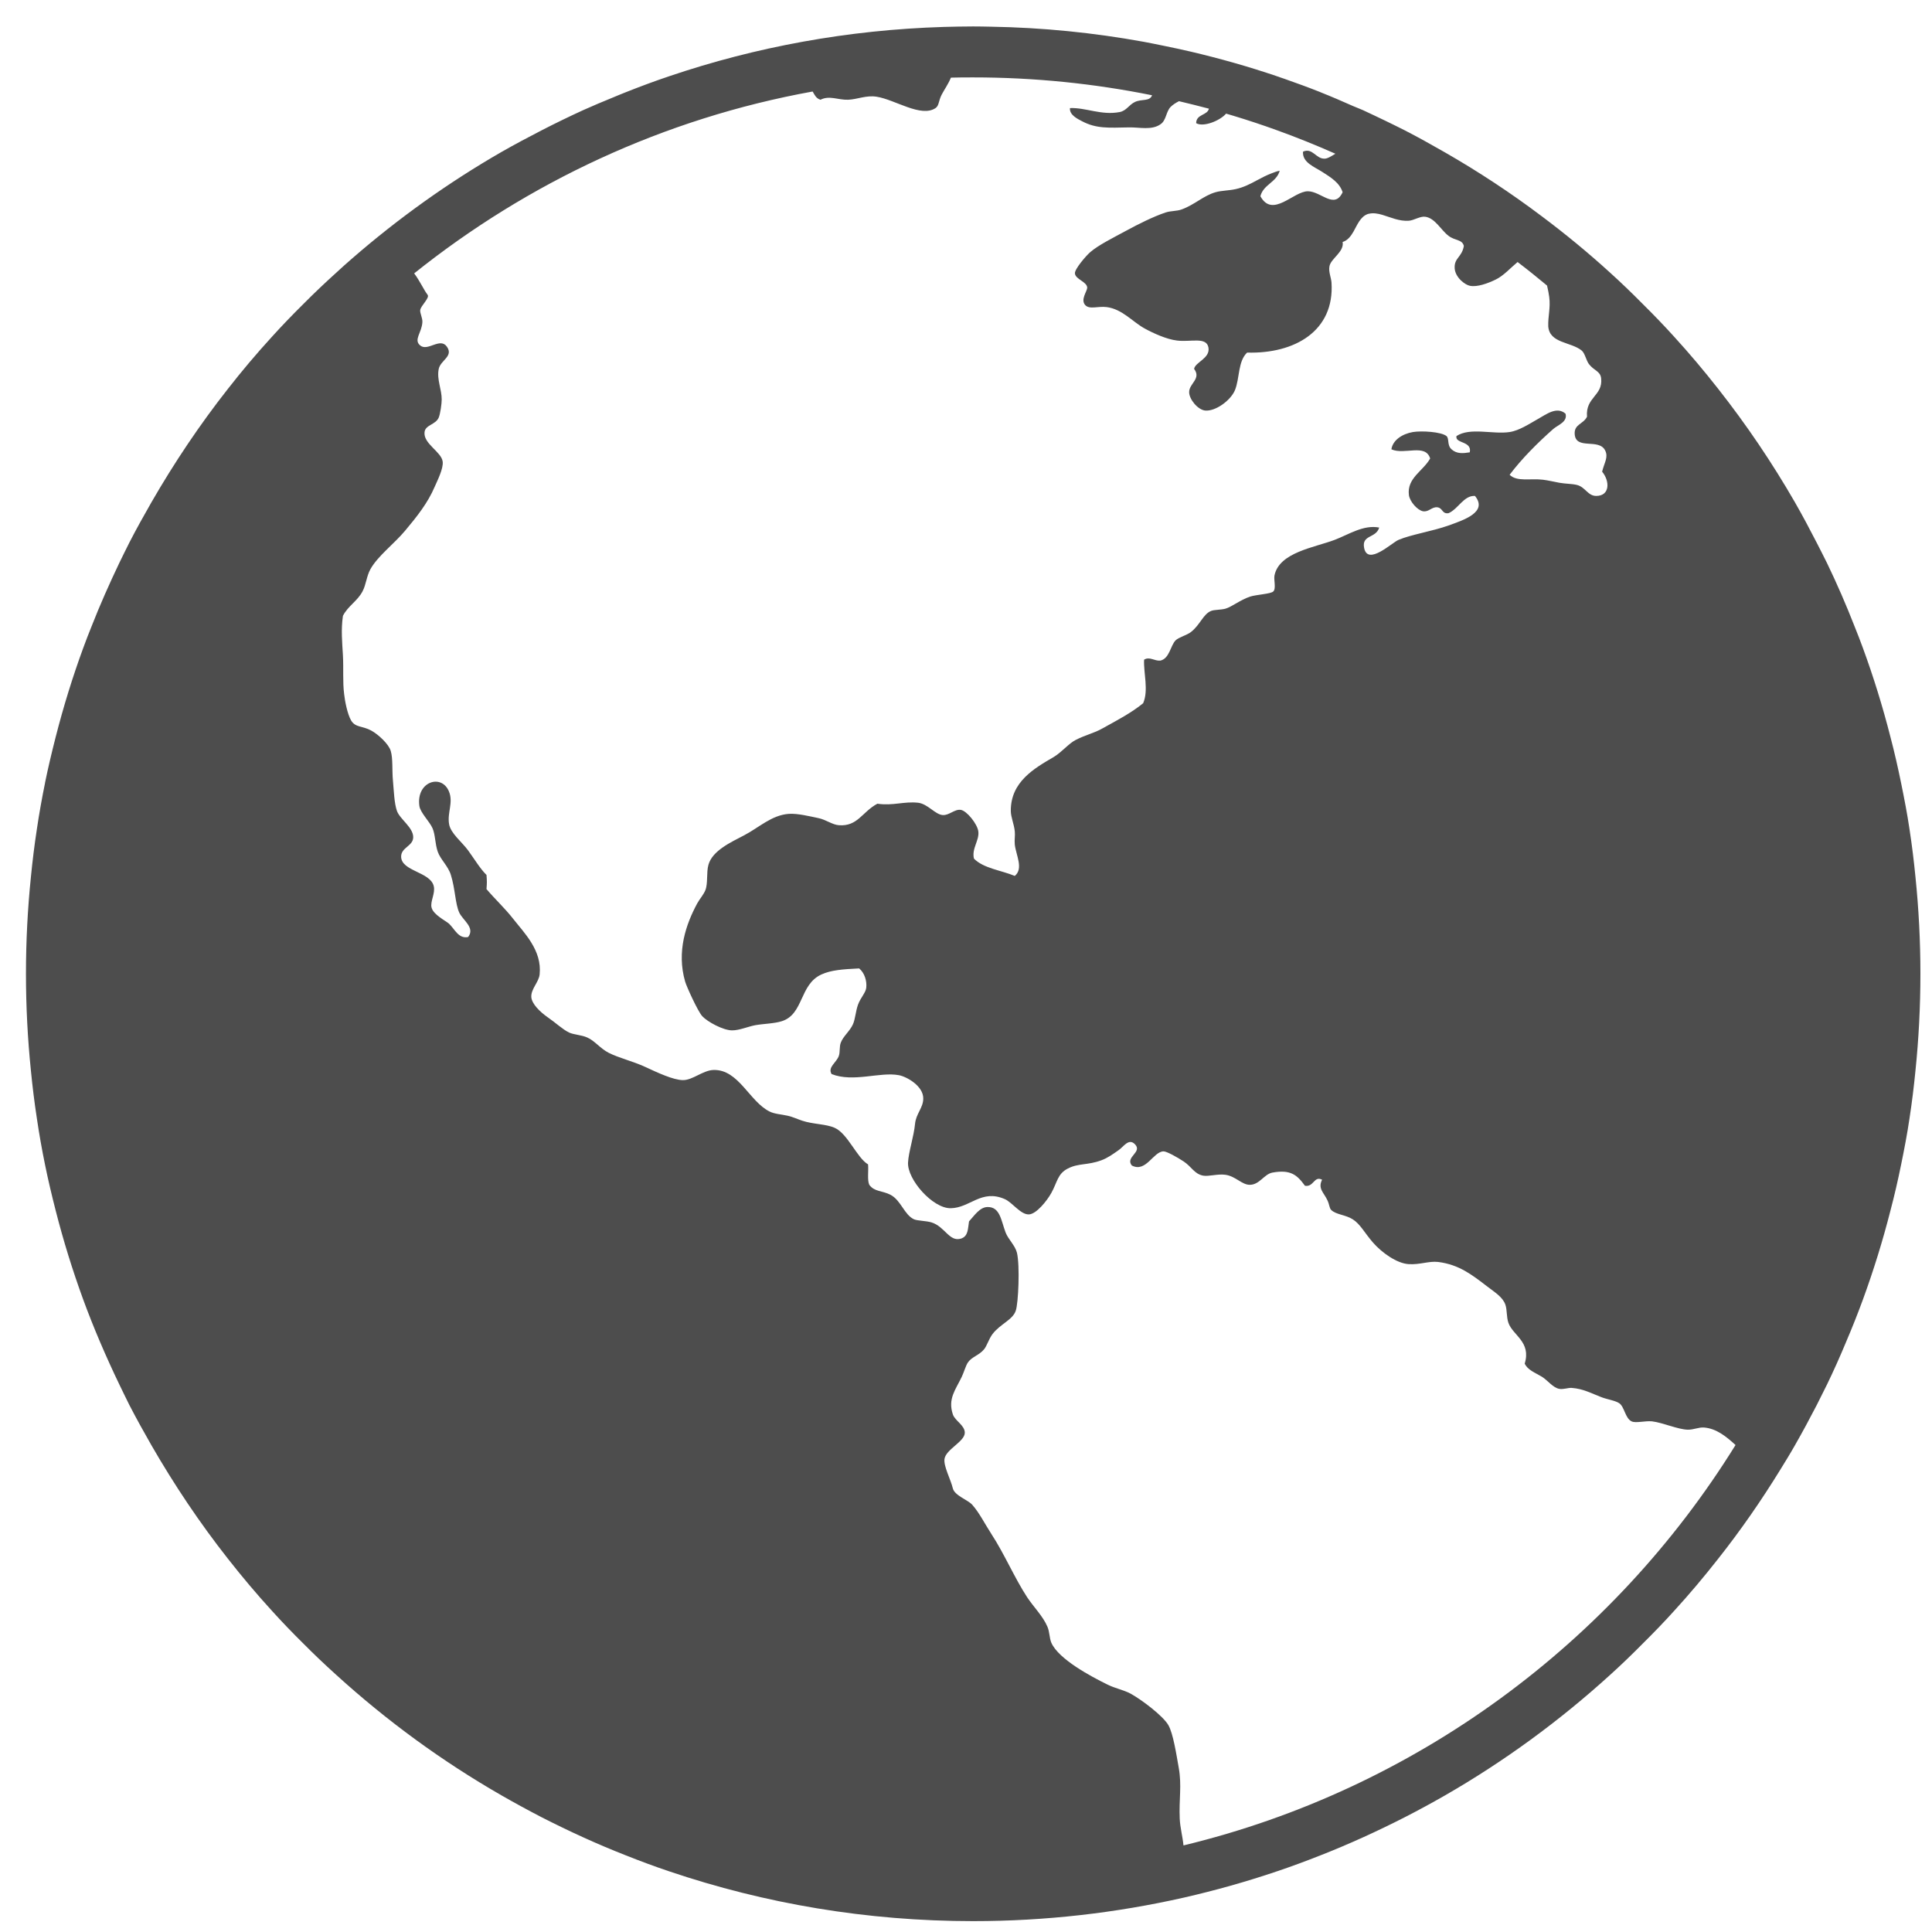
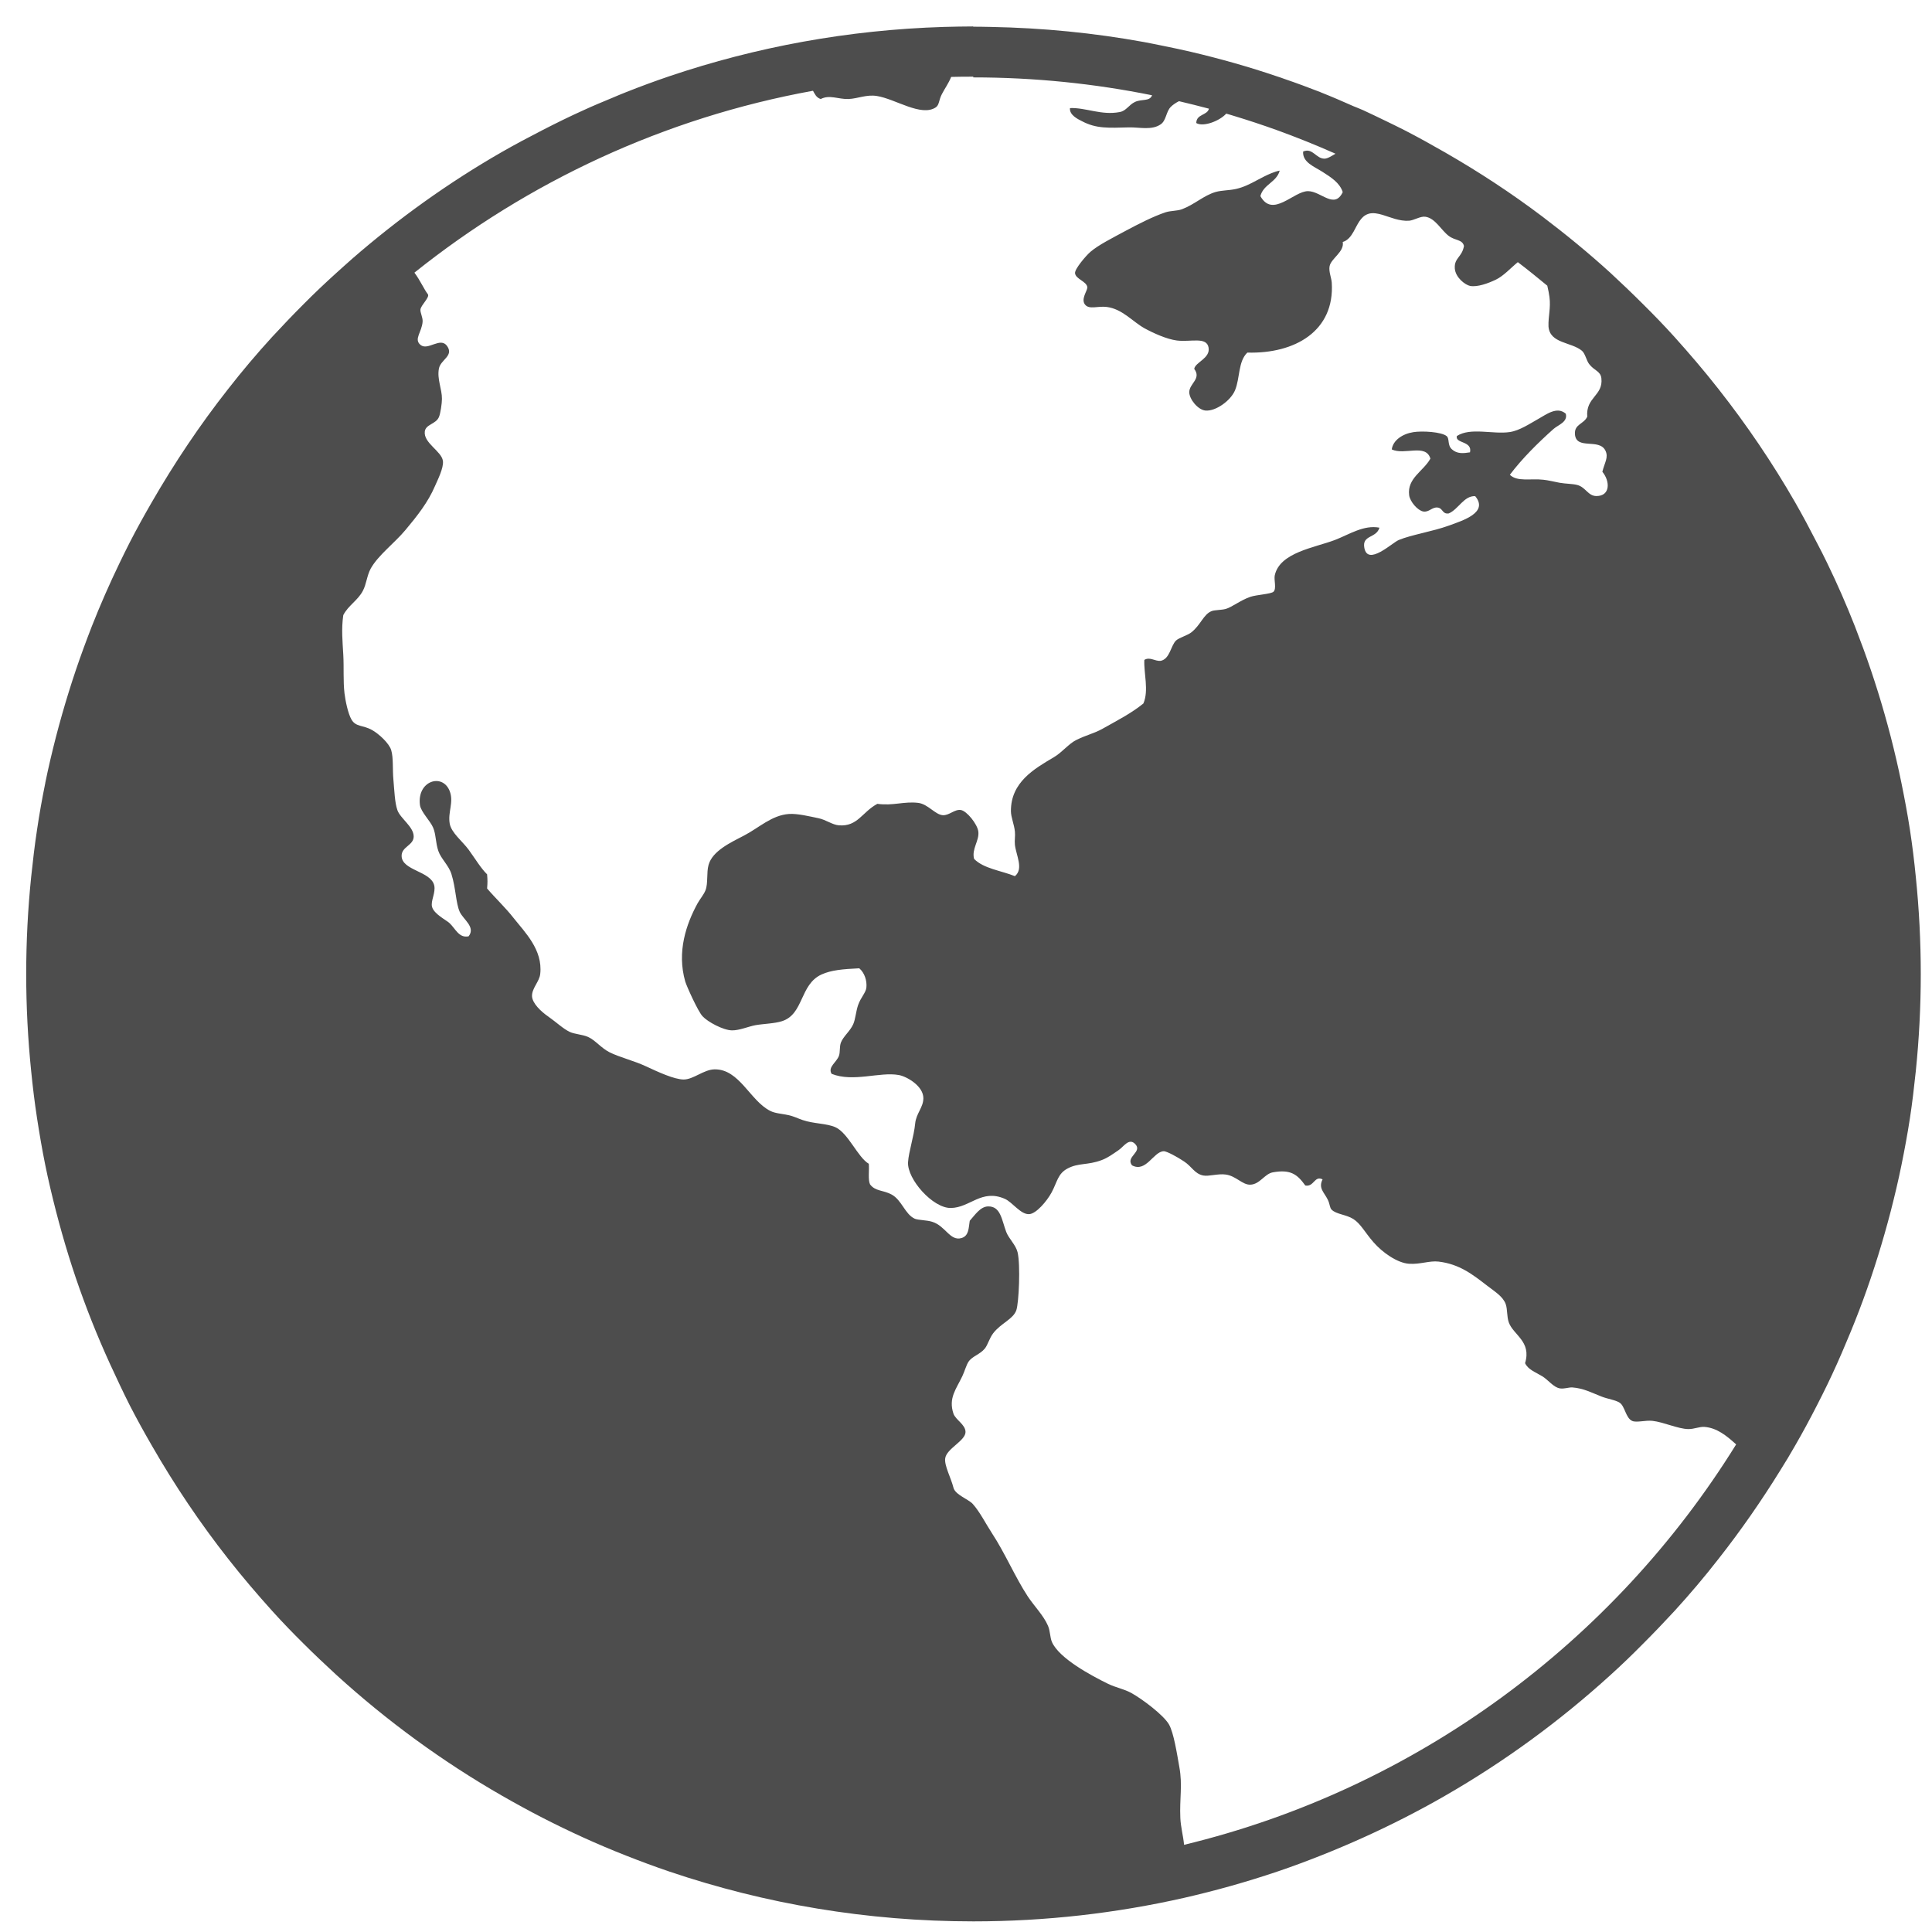
- <svg xmlns="http://www.w3.org/2000/svg" viewBox="0 0 16 16" version="1.1" id="svg6">
+ <svg xmlns="http://www.w3.org/2000/svg" id="svg6" version="1.1" viewBox="0 0 16 16">
  <defs id="defs3051">
-     <style type="text/css" id="current-color-scheme">
-       .ColorScheme-Text {
+     <style id="current-color-scheme" type="text/css">.ColorScheme-Text {
        color:#4d4d4d;
-       }
-       </style>
+       }</style>
  </defs>
-   <path style="fill:#4d4d4d;fill-opacity:1;stroke:none" class="ColorScheme-Text" d="M 8.059 0.219 C 7.977 0.219 7.897 0.221 7.816 0.223 C 7.024 0.247 6.26 0.388 5.543 0.631 C 5.421 0.672 5.3 0.717 5.182 0.764 C 5.145 0.778 5.109 0.794 5.072 0.809 C 4.991 0.842 4.91 0.876 4.83 0.912 C 4.714 0.965 4.601 1.02 4.488 1.078 C 4.376 1.136 4.264 1.195 4.154 1.258 C 3.714 1.511 3.299 1.808 2.918 2.139 C 2.873 2.178 2.829 2.217 2.785 2.258 C 2.692 2.342 2.6 2.429 2.512 2.518 C 2.423 2.606 2.336 2.696 2.252 2.789 C 2.125 2.928 2.003 3.072 1.887 3.221 C 1.654 3.517 1.443 3.832 1.254 4.16 C 1.191 4.27 1.13 4.379 1.072 4.492 C 1.043 4.549 1.016 4.605 0.988 4.662 C 0.906 4.834 0.828 5.009 0.758 5.188 C 0.734 5.247 0.711 5.307 0.689 5.367 C 0.601 5.607 0.525 5.853 0.461 6.104 C 0.429 6.229 0.399 6.355 0.373 6.482 L 0.373 6.484 C 0.347 6.612 0.324 6.739 0.305 6.869 C 0.285 6.999 0.269 7.13 0.256 7.262 C 0.229 7.525 0.215 7.794 0.215 8.064 C 0.215 8.335 0.229 8.603 0.256 8.867 C 0.269 8.999 0.285 9.13 0.305 9.26 C 0.324 9.39 0.347 9.519 0.373 9.646 C 0.399 9.774 0.429 9.9 0.461 10.025 C 0.525 10.276 0.601 10.521 0.689 10.762 C 0.733 10.882 0.78 11 0.83 11.117 C 0.88 11.234 0.933 11.351 0.988 11.465 C 1.016 11.522 1.043 11.58 1.072 11.637 C 1.13 11.749 1.191 11.859 1.254 11.969 C 1.443 12.297 1.654 12.612 1.887 12.908 C 2.003 13.056 2.125 13.201 2.252 13.34 C 2.336 13.433 2.423 13.523 2.512 13.611 C 2.6 13.7 2.692 13.787 2.785 13.871 C 3.203 14.251 3.661 14.586 4.154 14.869 C 4.264 14.932 4.376 14.993 4.488 15.051 C 4.714 15.166 4.944 15.272 5.182 15.365 C 5.3 15.412 5.421 15.457 5.543 15.498 C 6.333 15.765 7.179 15.91 8.059 15.91 C 8.659 15.91 9.243 15.842 9.805 15.715 C 10.067 15.655 10.323 15.583 10.574 15.498 C 10.696 15.457 10.817 15.412 10.936 15.365 C 11.173 15.272 11.405 15.166 11.631 15.051 C 11.744 14.993 11.853 14.934 11.963 14.871 C 12.456 14.588 12.916 14.251 13.334 13.871 C 13.427 13.787 13.517 13.7 13.605 13.611 C 13.694 13.523 13.781 13.433 13.865 13.34 C 13.992 13.201 14.114 13.056 14.23 12.908 C 14.415 12.674 14.585 12.429 14.742 12.174 C 14.784 12.106 14.826 12.038 14.865 11.969 C 14.928 11.859 14.987 11.749 15.045 11.637 C 15.074 11.58 15.103 11.522 15.131 11.465 C 15.186 11.351 15.238 11.235 15.287 11.117 C 15.337 11 15.384 10.882 15.428 10.762 C 15.516 10.521 15.592 10.276 15.656 10.025 C 15.689 9.9 15.718 9.774 15.744 9.646 C 15.77 9.519 15.795 9.39 15.814 9.26 C 15.834 9.13 15.85 8.999 15.863 8.867 C 15.89 8.604 15.904 8.335 15.904 8.064 C 15.904 7.794 15.89 7.525 15.863 7.262 C 15.85 7.13 15.834 6.999 15.814 6.869 C 15.795 6.739 15.77 6.612 15.744 6.484 C 15.718 6.357 15.689 6.229 15.656 6.104 C 15.592 5.853 15.516 5.607 15.428 5.367 C 15.406 5.307 15.383 5.247 15.359 5.188 C 15.289 5.009 15.214 4.836 15.131 4.664 C 15.103 4.607 15.074 4.551 15.045 4.494 C 14.987 4.381 14.928 4.27 14.865 4.16 C 14.676 3.832 14.463 3.517 14.23 3.221 C 14.114 3.073 13.992 2.928 13.865 2.789 C 13.781 2.696 13.694 2.606 13.605 2.518 C 13.517 2.429 13.427 2.342 13.334 2.258 C 13.154 2.094 12.966 1.939 12.771 1.793 C 12.514 1.599 12.244 1.421 11.963 1.26 C 11.853 1.197 11.744 1.136 11.631 1.078 C 11.58 1.052 11.528 1.027 11.477 1.002 C 11.414 0.972 11.35 0.941 11.287 0.912 C 11.261 0.9 11.234 0.891 11.207 0.879 C 11.117 0.839 11.027 0.8 10.936 0.764 C 10.935 0.763 10.933 0.763 10.932 0.762 C 10.834 0.723 10.734 0.687 10.635 0.652 C 10.615 0.646 10.595 0.638 10.574 0.631 C 10.342 0.552 10.105 0.485 9.863 0.428 C 9.788 0.41 9.713 0.395 9.637 0.379 C 9.582 0.368 9.526 0.356 9.471 0.346 C 9.058 0.271 8.636 0.228 8.203 0.221 C 8.155 0.22 8.107 0.219 8.059 0.219 z M 8.059 0.641 C 8.566 0.641 9.062 0.692 9.541 0.789 C 9.521 0.842 9.456 0.818 9.4 0.844 C 9.349 0.868 9.329 0.917 9.273 0.928 C 9.12 0.957 8.994 0.89 8.861 0.895 C 8.855 0.952 8.925 0.985 8.961 1.004 C 9.081 1.067 9.18 1.058 9.35 1.055 C 9.436 1.053 9.537 1.081 9.611 1.029 C 9.659 0.997 9.656 0.924 9.695 0.885 C 9.712 0.868 9.736 0.852 9.764 0.838 C 9.847 0.858 9.929 0.878 10.012 0.9 C 9.998 0.957 9.907 0.944 9.906 1.02 C 9.965 1.055 10.102 1.001 10.154 0.941 C 10.175 0.947 10.195 0.953 10.215 0.959 C 10.334 0.995 10.452 1.034 10.568 1.076 C 10.735 1.136 10.898 1.202 11.059 1.273 C 11.028 1.292 10.994 1.315 10.967 1.314 C 10.897 1.314 10.869 1.221 10.791 1.256 C 10.784 1.346 10.886 1.382 10.951 1.424 C 11.021 1.469 11.094 1.513 11.119 1.592 C 11.051 1.737 10.941 1.585 10.832 1.584 C 10.712 1.583 10.539 1.81 10.438 1.625 C 10.463 1.527 10.571 1.511 10.598 1.414 C 10.574 1.418 10.552 1.427 10.529 1.436 C 10.489 1.451 10.449 1.472 10.408 1.494 C 10.355 1.523 10.298 1.552 10.234 1.566 C 10.176 1.579 10.119 1.577 10.066 1.592 C 9.966 1.621 9.894 1.695 9.787 1.734 C 9.745 1.75 9.696 1.745 9.652 1.76 C 9.551 1.794 9.429 1.855 9.324 1.912 C 9.217 1.97 9.096 2.03 9.029 2.088 C 8.993 2.119 8.899 2.229 8.902 2.264 C 8.906 2.314 9.002 2.332 9.004 2.383 C 9.002 2.414 8.948 2.48 8.986 2.525 C 9.021 2.566 9.091 2.534 9.164 2.543 C 9.293 2.559 9.378 2.664 9.477 2.719 C 9.551 2.76 9.662 2.81 9.746 2.82 C 9.862 2.835 9.992 2.786 10.008 2.879 C 10.023 2.968 9.898 2.999 9.889 3.055 C 9.951 3.137 9.847 3.176 9.848 3.248 C 9.848 3.306 9.92 3.395 9.982 3.4 C 10.067 3.407 10.191 3.317 10.227 3.232 C 10.268 3.131 10.251 2.993 10.328 2.92 C 10.721 2.931 11.053 2.742 11.027 2.34 C 11.024 2.3 11.001 2.249 11.01 2.205 C 11.022 2.14 11.134 2.086 11.119 2.004 C 11.161 1.991 11.187 1.956 11.209 1.918 C 11.241 1.861 11.266 1.795 11.326 1.773 C 11.33 1.771 11.333 1.771 11.338 1.77 C 11.372 1.762 11.41 1.768 11.447 1.779 C 11.515 1.799 11.588 1.834 11.668 1.828 C 11.709 1.825 11.762 1.789 11.803 1.795 C 11.885 1.806 11.934 1.906 11.996 1.953 C 12.051 1.995 12.109 1.981 12.123 2.037 C 12.107 2.131 12.042 2.135 12.047 2.221 L 12.047 2.223 C 12.053 2.3 12.134 2.36 12.174 2.367 C 12.235 2.379 12.323 2.346 12.385 2.316 C 12.451 2.285 12.511 2.217 12.568 2.17 C 12.651 2.233 12.733 2.299 12.812 2.365 C 12.821 2.403 12.827 2.436 12.83 2.459 C 12.842 2.55 12.819 2.619 12.822 2.703 C 12.833 2.845 13.012 2.83 13.1 2.904 C 13.126 2.927 13.136 2.984 13.158 3.014 C 13.201 3.071 13.253 3.072 13.26 3.133 C 13.276 3.278 13.129 3.289 13.143 3.451 C 13.112 3.514 13.035 3.512 13.041 3.596 C 13.051 3.729 13.241 3.627 13.293 3.73 C 13.321 3.786 13.288 3.827 13.268 3.906 C 13.333 3.984 13.334 4.107 13.219 4.107 C 13.149 4.107 13.129 4.033 13.059 4.016 C 13.019 4.006 12.964 4.007 12.914 3.998 C 12.871 3.99 12.82 3.978 12.779 3.973 C 12.675 3.96 12.563 3.992 12.502 3.932 C 12.602 3.799 12.734 3.667 12.863 3.553 C 12.902 3.519 12.984 3.494 12.965 3.426 C 12.893 3.363 12.806 3.431 12.738 3.469 C 12.667 3.509 12.582 3.566 12.502 3.578 C 12.363 3.599 12.176 3.537 12.062 3.611 C 12.047 3.675 12.192 3.65 12.172 3.746 C 12.116 3.755 12.064 3.76 12.021 3.721 C 11.982 3.686 12.004 3.633 11.979 3.611 C 11.935 3.576 11.774 3.566 11.701 3.578 C 11.613 3.593 11.534 3.645 11.523 3.721 C 11.63 3.77 11.805 3.67 11.844 3.797 C 11.785 3.902 11.65 3.959 11.668 4.1 C 11.675 4.154 11.739 4.226 11.785 4.234 C 11.832 4.242 11.857 4.197 11.902 4.201 C 11.95 4.206 11.94 4.258 11.996 4.25 C 12.077 4.215 12.122 4.102 12.215 4.107 C 12.326 4.243 12.114 4.309 11.996 4.352 C 11.861 4.4 11.685 4.427 11.582 4.471 C 11.528 4.493 11.326 4.689 11.297 4.537 C 11.276 4.427 11.396 4.459 11.422 4.369 C 11.291 4.344 11.171 4.426 11.053 4.471 C 10.883 4.535 10.596 4.574 10.555 4.764 C 10.547 4.802 10.57 4.873 10.545 4.898 C 10.525 4.919 10.404 4.924 10.352 4.941 C 10.27 4.969 10.199 5.027 10.148 5.041 C 10.111 5.051 10.055 5.049 10.031 5.059 C 9.964 5.085 9.94 5.174 9.863 5.234 C 9.832 5.259 9.761 5.278 9.736 5.303 C 9.693 5.346 9.686 5.454 9.609 5.471 C 9.56 5.475 9.521 5.435 9.475 5.463 C 9.469 5.57 9.514 5.716 9.467 5.824 C 9.367 5.905 9.257 5.962 9.129 6.033 C 9.058 6.073 8.995 6.084 8.91 6.127 C 8.85 6.157 8.794 6.229 8.725 6.27 C 8.564 6.364 8.37 6.475 8.371 6.715 C 8.371 6.767 8.398 6.824 8.404 6.885 C 8.408 6.92 8.4 6.955 8.404 6.994 C 8.414 7.082 8.478 7.193 8.404 7.254 C 8.291 7.207 8.146 7.192 8.066 7.111 C 8.045 7.028 8.112 6.96 8.102 6.885 C 8.094 6.824 8.007 6.715 7.957 6.707 C 7.906 6.699 7.86 6.754 7.807 6.75 C 7.744 6.745 7.684 6.658 7.604 6.648 C 7.485 6.635 7.397 6.675 7.266 6.656 C 7.139 6.724 7.103 6.846 6.947 6.834 C 6.892 6.83 6.841 6.788 6.777 6.775 C 6.709 6.761 6.605 6.735 6.533 6.74 C 6.39 6.75 6.285 6.854 6.162 6.918 C 6.053 6.975 5.899 7.045 5.867 7.162 C 5.849 7.225 5.864 7.313 5.842 7.371 C 5.827 7.409 5.795 7.444 5.775 7.48 C 5.681 7.653 5.602 7.881 5.674 8.129 C 5.684 8.166 5.778 8.374 5.816 8.416 C 5.86 8.463 5.988 8.532 6.061 8.533 C 6.122 8.534 6.196 8.501 6.256 8.49 C 6.325 8.478 6.412 8.477 6.475 8.457 C 6.657 8.399 6.62 8.153 6.803 8.07 C 6.882 8.034 6.975 8.027 7.115 8.02 C 7.16 8.057 7.18 8.123 7.174 8.18 C 7.169 8.223 7.127 8.261 7.105 8.322 C 7.086 8.376 7.083 8.439 7.064 8.482 C 7.039 8.539 6.983 8.581 6.963 8.635 C 6.95 8.669 6.958 8.713 6.947 8.744 C 6.928 8.8 6.852 8.838 6.887 8.895 C 7.067 8.966 7.286 8.875 7.443 8.904 C 7.51 8.916 7.648 8.995 7.646 9.098 C 7.646 9.174 7.586 9.223 7.578 9.307 C 7.568 9.412 7.524 9.542 7.52 9.627 C 7.512 9.767 7.724 10.008 7.873 10.006 C 8.033 10.004 8.127 9.846 8.32 9.93 C 8.384 9.957 8.453 10.062 8.523 10.057 C 8.582 10.053 8.668 9.949 8.707 9.879 C 8.755 9.793 8.758 9.721 8.842 9.678 C 8.932 9.631 9.005 9.652 9.121 9.609 C 9.173 9.59 9.217 9.558 9.264 9.525 C 9.305 9.497 9.347 9.424 9.398 9.475 C 9.466 9.542 9.316 9.581 9.373 9.652 C 9.49 9.714 9.55 9.538 9.635 9.535 C 9.662 9.534 9.755 9.587 9.803 9.619 C 9.868 9.662 9.891 9.722 9.963 9.736 C 10.009 9.745 10.083 9.72 10.148 9.729 C 10.234 9.741 10.286 9.814 10.352 9.812 C 10.431 9.811 10.469 9.724 10.537 9.711 C 10.686 9.684 10.741 9.728 10.807 9.82 C 10.88 9.833 10.882 9.735 10.949 9.77 C 10.912 9.843 10.963 9.876 10.992 9.938 C 11.011 9.977 11.008 10.004 11.025 10.021 C 11.066 10.06 11.144 10.06 11.203 10.098 C 11.265 10.137 11.3 10.209 11.371 10.291 C 11.445 10.375 11.568 10.463 11.666 10.469 C 11.759 10.475 11.834 10.442 11.91 10.451 C 12.085 10.473 12.192 10.559 12.314 10.652 C 12.383 10.705 12.445 10.742 12.467 10.805 C 12.482 10.848 12.475 10.906 12.492 10.955 C 12.529 11.06 12.682 11.112 12.627 11.293 C 12.652 11.346 12.708 11.365 12.77 11.402 C 12.818 11.432 12.861 11.493 12.914 11.502 C 12.948 11.508 12.986 11.492 13.016 11.494 C 13.111 11.501 13.177 11.538 13.26 11.57 C 13.311 11.59 13.376 11.598 13.41 11.621 C 13.453 11.65 13.459 11.746 13.512 11.771 C 13.546 11.788 13.624 11.765 13.682 11.771 C 13.772 11.782 13.895 11.838 13.977 11.84 C 14.026 11.841 14.067 11.819 14.111 11.822 C 14.214 11.83 14.294 11.895 14.373 11.967 C 13.358 13.604 11.724 14.819 9.801 15.283 C 9.794 15.209 9.773 15.134 9.77 15.061 C 9.763 14.901 9.788 14.788 9.762 14.641 C 9.742 14.529 9.716 14.357 9.676 14.287 C 9.631 14.209 9.455 14.077 9.365 14.027 C 9.306 13.995 9.236 13.983 9.172 13.951 C 9.035 13.884 8.767 13.741 8.707 13.605 C 8.69 13.566 8.693 13.514 8.674 13.471 C 8.637 13.384 8.561 13.31 8.506 13.227 C 8.402 13.068 8.318 12.869 8.211 12.705 C 8.157 12.622 8.11 12.527 8.051 12.461 C 8.016 12.422 7.905 12.385 7.891 12.326 C 7.872 12.248 7.813 12.142 7.822 12.082 C 7.834 12.002 7.99 11.939 7.99 11.865 C 7.99 11.803 7.908 11.766 7.891 11.713 C 7.848 11.584 7.914 11.509 7.965 11.402 C 7.982 11.367 7.998 11.309 8.016 11.283 C 8.047 11.237 8.109 11.224 8.15 11.174 C 8.173 11.146 8.189 11.089 8.219 11.049 C 8.283 10.964 8.386 10.932 8.412 10.855 C 8.434 10.793 8.447 10.48 8.422 10.375 C 8.407 10.314 8.35 10.264 8.328 10.207 C 8.29 10.106 8.282 9.994 8.178 9.996 C 8.113 9.997 8.067 10.07 8.025 10.115 C 8.015 10.175 8.02 10.239 7.957 10.258 C 7.861 10.286 7.825 10.157 7.713 10.123 C 7.668 10.11 7.598 10.11 7.57 10.098 C 7.489 10.061 7.463 9.943 7.377 9.896 C 7.305 9.858 7.243 9.872 7.199 9.812 C 7.181 9.772 7.194 9.697 7.189 9.643 C 7.097 9.589 7.02 9.387 6.912 9.34 C 6.841 9.308 6.732 9.311 6.643 9.281 C 6.601 9.267 6.567 9.25 6.523 9.24 C 6.469 9.228 6.415 9.226 6.373 9.205 C 6.206 9.122 6.117 8.856 5.91 8.861 C 5.822 8.863 5.736 8.946 5.656 8.945 C 5.577 8.945 5.443 8.882 5.344 8.836 C 5.24 8.788 5.126 8.762 5.041 8.719 C 4.972 8.684 4.924 8.618 4.863 8.592 C 4.817 8.571 4.751 8.569 4.713 8.551 C 4.659 8.525 4.602 8.47 4.535 8.424 C 4.472 8.38 4.403 8.313 4.4 8.256 C 4.397 8.19 4.462 8.134 4.469 8.07 C 4.49 7.87 4.341 7.726 4.248 7.607 C 4.179 7.519 4.098 7.445 4.029 7.363 C 4.033 7.309 4.033 7.3 4.029 7.246 C 3.977 7.195 3.932 7.119 3.877 7.043 C 3.827 6.974 3.731 6.901 3.719 6.824 C 3.703 6.73 3.755 6.648 3.719 6.557 C 3.659 6.404 3.445 6.472 3.473 6.674 C 3.48 6.729 3.558 6.804 3.582 6.859 C 3.606 6.915 3.602 6.985 3.625 7.053 C 3.647 7.117 3.712 7.173 3.734 7.246 C 3.77 7.361 3.77 7.485 3.803 7.557 C 3.832 7.621 3.937 7.682 3.877 7.76 C 3.797 7.776 3.768 7.697 3.719 7.65 C 3.691 7.625 3.589 7.576 3.574 7.516 C 3.561 7.466 3.607 7.398 3.592 7.338 C 3.563 7.219 3.323 7.216 3.322 7.094 C 3.322 7.017 3.421 7.008 3.422 6.934 C 3.423 6.852 3.311 6.784 3.287 6.715 C 3.265 6.652 3.262 6.552 3.254 6.463 C 3.246 6.38 3.255 6.283 3.236 6.219 C 3.219 6.161 3.132 6.082 3.076 6.051 C 3.002 6.01 2.944 6.027 2.908 5.967 C 2.877 5.914 2.856 5.805 2.85 5.748 C 2.837 5.647 2.846 5.536 2.84 5.428 C 2.834 5.32 2.823 5.216 2.84 5.1 C 2.882 5.018 2.959 4.979 3.002 4.898 C 3.032 4.842 3.035 4.773 3.068 4.713 C 3.13 4.603 3.265 4.503 3.355 4.395 C 3.453 4.278 3.543 4.165 3.6 4.031 C 3.62 3.984 3.674 3.88 3.666 3.822 C 3.655 3.741 3.504 3.674 3.516 3.578 C 3.523 3.518 3.607 3.518 3.633 3.459 C 3.646 3.429 3.658 3.345 3.658 3.309 C 3.659 3.227 3.616 3.143 3.633 3.057 C 3.647 2.983 3.758 2.952 3.701 2.871 C 3.645 2.791 3.543 2.913 3.48 2.861 C 3.423 2.814 3.493 2.756 3.498 2.668 C 3.5 2.633 3.477 2.594 3.48 2.568 C 3.485 2.531 3.561 2.467 3.541 2.441 C 3.511 2.403 3.477 2.326 3.43 2.264 C 4.37 1.512 5.497 0.981 6.729 0.758 L 6.73 0.758 C 6.746 0.784 6.757 0.815 6.795 0.826 C 6.868 0.788 6.943 0.829 7.023 0.826 C 7.102 0.823 7.173 0.787 7.26 0.801 C 7.413 0.825 7.627 0.976 7.748 0.895 C 7.778 0.874 7.771 0.837 7.799 0.783 C 7.821 0.741 7.854 0.695 7.875 0.643 C 7.936 0.641 7.997 0.641 8.059 0.641 z " id="path4" />
+   <path id="path4" class="ColorScheme-Text" d="m8.059 0.219c-0.081 0-0.161 0.002-0.242 0.004-0.793 0.024-1.557 0.166-2.273 0.408-0.121 0.041-0.243 0.086-0.361 0.133-0.037 0.014-0.073 0.03-0.109 0.045-0.082 0.034-0.162 0.067-0.242 0.104-0.116 0.052-0.229 0.108-0.342 0.166-0.113 0.058-0.224 0.117-0.334 0.18-0.441 0.253-0.855 0.55-1.236 0.881-0.045 0.039-0.088 0.079-0.133 0.119-0.093 0.084-0.185 0.171-0.273 0.26-0.089 0.089-0.175 0.179-0.26 0.271-0.127 0.139-0.249 0.283-0.365 0.432-0.233 0.296-0.444 0.611-0.633 0.939-0.063 0.109-0.124 0.219-0.182 0.332-0.029 0.056-0.056 0.113-0.084 0.17-0.083 0.172-0.16 0.347-0.23 0.525-0.023 0.059-0.046 0.12-0.068 0.18-0.088 0.24-0.164 0.486-0.229 0.736-0.032 0.125-0.062 0.251-0.088 0.379v0.002c-0.026 0.128-0.049 0.255-0.068 0.385-0.02 0.13-0.035 0.261-0.049 0.393-0.027 0.264-0.041 0.532-0.041 0.803 0 0.271 0.014 0.539 0.041 0.803 0.013 0.132 0.029 0.263 0.049 0.393 0.02 0.13 0.042 0.259 0.068 0.387 0.026 0.128 0.056 0.254 0.088 0.379 0.065 0.251 0.14 0.496 0.229 0.736 0.044 0.12 0.091 0.238 0.141 0.355 0.05 0.117 0.103 0.233 0.158 0.348 0.027 0.057 0.055 0.115 0.084 0.172 0.058 0.113 0.119 0.223 0.182 0.332 0.189 0.329 0.4 0.643 0.633 0.939 0.116 0.148 0.239 0.292 0.365 0.432 0.084 0.093 0.171 0.183 0.26 0.271 0.089 0.089 0.181 0.175 0.273 0.26 0.418 0.38 0.876 0.715 1.369 0.998 0.11 0.063 0.221 0.124 0.334 0.182 0.226 0.116 0.456 0.221 0.693 0.314 0.119 0.047 0.24 0.092 0.361 0.133 0.79 0.267 1.636 0.412 2.516 0.412 0.6 0 1.185-0.068 1.746-0.195 0.262-0.06 0.518-0.132 0.77-0.217 0.122-0.041 0.242-0.086 0.361-0.133 0.237-0.094 0.47-0.199 0.695-0.314 0.113-0.058 0.223-0.117 0.332-0.18 0.493-0.283 0.953-0.62 1.371-1 0.093-0.084 0.183-0.171 0.271-0.26 0.089-0.089 0.175-0.179 0.26-0.271 0.127-0.139 0.249-0.283 0.365-0.432 0.184-0.234 0.355-0.48 0.512-0.734 0.042-0.067 0.084-0.136 0.123-0.205 0.063-0.109 0.122-0.219 0.18-0.332 0.029-0.056 0.058-0.115 0.086-0.172 0.055-0.114 0.107-0.23 0.156-0.348 0.05-0.117 0.097-0.235 0.141-0.355 0.088-0.24 0.164-0.486 0.229-0.736 0.032-0.125 0.062-0.251 0.088-0.379 0.026-0.128 0.05-0.257 0.07-0.387 0.02-0.13 0.035-0.261 0.049-0.393 0.027-0.264 0.041-0.532 0.041-0.803 0-0.271-0.014-0.539-0.041-0.803-0.013-0.132-0.029-0.263-0.049-0.393-0.02-0.13-0.044-0.257-0.07-0.385s-0.056-0.256-0.088-0.381c-0.065-0.251-0.141-0.496-0.229-0.736-0.022-0.06-0.045-0.12-0.068-0.18-0.07-0.178-0.146-0.352-0.229-0.523-0.027-0.057-0.057-0.114-0.086-0.17-0.058-0.113-0.117-0.224-0.18-0.334-0.189-0.329-0.402-0.643-0.635-0.939-0.116-0.148-0.239-0.292-0.365-0.432-0.084-0.093-0.171-0.183-0.26-0.271-0.089-0.089-0.179-0.175-0.271-0.26-0.18-0.164-0.368-0.318-0.562-0.465-0.257-0.194-0.528-0.372-0.809-0.533-0.11-0.063-0.219-0.124-0.332-0.182-0.051-0.026-0.102-0.051-0.154-0.076-0.062-0.03-0.126-0.061-0.189-0.09-0.026-0.012-0.054-0.022-0.08-0.033-0.09-0.04-0.18-0.079-0.271-0.115-9.75e-4 -5.2491e-4 -0.003-9.4222e-4 -0.004-0.002-0.098-0.038-0.197-0.075-0.297-0.109-0.02-0.007-0.04-0.015-0.061-0.021-0.232-0.079-0.469-0.146-0.711-0.203-0.075-0.018-0.15-0.033-0.227-0.049-0.055-0.011-0.111-0.023-0.166-0.033-0.413-0.075-0.835-0.117-1.268-0.125-0.048-8.7482e-4 -0.097-0.002-0.145-0.002zm0 0.422c0.507 0 1.003 0.051 1.482 0.148-0.02 0.053-0.085 0.029-0.141 0.055-0.052 0.024-0.072 0.074-0.127 0.084-0.153 0.029-0.279-0.038-0.412-0.033-0.006 0.057 0.064 0.091 0.1 0.109 0.12 0.063 0.219 0.055 0.389 0.051 0.087-0.002 0.187 0.026 0.262-0.025 0.047-0.032 0.044-0.105 0.084-0.145 0.017-0.017 0.04-0.033 0.068-0.047 0.083 0.02 0.166 0.04 0.248 0.062-0.014 0.057-0.104 0.043-0.105 0.119 0.059 0.035 0.195-0.018 0.248-0.078 0.02 0.006 0.04 0.011 0.061 0.018 0.119 0.036 0.237 0.075 0.354 0.117 0.166 0.06 0.33 0.126 0.49 0.197-0.031 0.018-0.065 0.041-0.092 0.041-0.07-4.374e-4 -0.098-0.093-0.176-0.059-0.007 0.09 0.095 0.126 0.16 0.168 0.07 0.045 0.143 0.09 0.168 0.168-0.069 0.145-0.179-0.007-0.287-0.008-0.12-8.554e-4 -0.293 0.226-0.395 0.041 0.025-0.098 0.134-0.114 0.16-0.211-0.023 0.004-0.046 0.012-0.068 0.021-0.04 0.016-0.08 0.037-0.121 0.059-0.054 0.029-0.11 0.058-0.174 0.072-0.059 0.013-0.115 0.01-0.168 0.025-0.101 0.03-0.173 0.103-0.279 0.143-0.042 0.015-0.091 0.011-0.135 0.025-0.102 0.034-0.223 0.096-0.328 0.152-0.107 0.058-0.228 0.118-0.295 0.176-0.036 0.031-0.13 0.141-0.127 0.176 0.004 0.05 0.099 0.068 0.102 0.119-0.002 0.031-0.056 0.098-0.018 0.143 0.035 0.041 0.104 0.009 0.178 0.018 0.129 0.016 0.214 0.121 0.312 0.176 0.075 0.041 0.185 0.091 0.27 0.102 0.116 0.014 0.246-0.034 0.262 0.059 0.015 0.089-0.11 0.12-0.119 0.176 0.062 0.082-0.041 0.121-0.041 0.193 2.732e-4 0.058 0.072 0.147 0.135 0.152 0.085 0.007 0.209-0.083 0.244-0.168 0.042-0.101 0.025-0.239 0.102-0.312 0.393 0.011 0.725-0.178 0.699-0.58-0.003-0.04-0.026-0.091-0.018-0.135 0.012-0.065 0.124-0.119 0.109-0.201 0.042-0.013 0.068-0.047 0.09-0.086 0.032-0.057 0.057-0.123 0.117-0.145 0.004-0.002 0.007-0.003 0.012-0.004 0.034-0.008 0.072-0.001 0.109 0.01 0.067 0.02 0.14 0.054 0.221 0.049 0.041-0.003 0.094-0.039 0.135-0.033 0.082 0.011 0.131 0.111 0.193 0.158 0.055 0.042 0.113 0.028 0.127 0.084-0.016 0.093-0.081 0.098-0.076 0.184v0.002c0.006 0.077 0.087 0.137 0.127 0.145 0.061 0.011 0.15-0.022 0.211-0.051 0.066-0.031 0.126-0.099 0.184-0.146 0.083 0.063 0.164 0.129 0.244 0.195 0.009 0.037 0.015 0.071 0.018 0.094 0.012 0.091-0.011 0.16-0.008 0.244 0.011 0.142 0.189 0.127 0.277 0.201 0.027 0.023 0.037 0.08 0.059 0.109 0.043 0.057 0.095 0.058 0.102 0.119 0.016 0.145-0.131 0.156-0.117 0.318-0.03 0.063-0.108 0.061-0.102 0.145 0.01 0.133 0.2 0.031 0.252 0.135 0.028 0.056-0.005 0.096-0.025 0.176 0.065 0.078 0.067 0.201-0.049 0.201-0.07 0-0.089-0.074-0.16-0.092-0.039-0.01-0.094-0.009-0.145-0.018-0.043-0.008-0.094-0.021-0.135-0.025-0.104-0.012-0.216 0.019-0.277-0.041 0.1-0.133 0.232-0.264 0.361-0.379 0.038-0.034 0.121-0.058 0.102-0.127-0.072-0.063-0.159 0.005-0.227 0.043-0.071 0.04-0.156 0.097-0.236 0.109-0.139 0.021-0.326-0.041-0.439 0.033-0.016 0.063 0.13 0.039 0.109 0.135-0.056 0.009-0.107 0.014-0.15-0.025-0.039-0.035-0.018-0.088-0.043-0.109-0.043-0.036-0.205-0.045-0.277-0.033-0.089 0.014-0.168 0.067-0.178 0.143 0.106 0.05 0.282-0.051 0.32 0.076-0.058 0.105-0.194 0.162-0.176 0.303 0.007 0.054 0.071 0.127 0.117 0.135 0.047 0.008 0.072-0.037 0.117-0.033 0.048 0.005 0.038 0.057 0.094 0.049 0.081-0.035 0.126-0.148 0.219-0.143 0.112 0.135-0.1 0.201-0.219 0.244-0.135 0.049-0.311 0.076-0.414 0.119-0.054 0.022-0.256 0.218-0.285 0.066-0.021-0.11 0.099-0.078 0.125-0.168-0.13-0.025-0.25 0.056-0.369 0.102-0.169 0.064-0.457 0.103-0.498 0.293-0.008 0.038 0.016 0.109-0.01 0.135-0.02 0.02-0.141 0.025-0.193 0.043-0.081 0.028-0.153 0.086-0.203 0.1-0.038 0.01-0.093 0.008-0.117 0.018-0.067 0.026-0.091 0.116-0.168 0.176-0.031 0.025-0.102 0.044-0.127 0.068-0.044 0.043-0.05 0.152-0.127 0.168-0.049 0.004-0.089-0.036-0.135-0.008-0.006 0.107 0.039 0.253-0.008 0.361-0.1 0.081-0.21 0.137-0.338 0.209-0.071 0.04-0.133 0.051-0.219 0.094-0.061 0.03-0.116 0.102-0.186 0.143-0.161 0.095-0.355 0.206-0.354 0.445 2.73e-4 0.052 0.027 0.109 0.033 0.17 0.004 0.036-0.004 0.07 0 0.109 0.01 0.088 0.074 0.199 0 0.26-0.113-0.046-0.259-0.062-0.338-0.143-0.022-0.083 0.045-0.151 0.035-0.227-0.008-0.061-0.095-0.17-0.145-0.178-0.051-0.008-0.097 0.047-0.15 0.043-0.063-0.005-0.122-0.092-0.203-0.102-0.119-0.014-0.207 0.026-0.338 0.008-0.127 0.068-0.163 0.19-0.318 0.178-0.055-0.004-0.107-0.046-0.17-0.059-0.069-0.014-0.173-0.04-0.244-0.035-0.143 0.01-0.248 0.114-0.371 0.178-0.109 0.057-0.263 0.127-0.295 0.244-0.018 0.063-0.003 0.151-0.025 0.209-0.015 0.038-0.046 0.073-0.066 0.109-0.094 0.172-0.173 0.401-0.102 0.648 0.011 0.037 0.104 0.245 0.143 0.287 0.043 0.047 0.171 0.116 0.244 0.117 0.062 9.721e-4 0.135-0.032 0.195-0.043 0.069-0.012 0.156-0.013 0.219-0.033 0.182-0.058 0.146-0.304 0.328-0.387 0.08-0.036 0.172-0.044 0.312-0.051 0.044 0.037 0.065 0.103 0.059 0.16-0.005 0.043-0.046 0.081-0.068 0.143-0.019 0.054-0.022 0.117-0.041 0.16-0.025 0.057-0.081 0.099-0.102 0.152-0.013 0.035-0.005 0.078-0.016 0.109-0.019 0.055-0.095 0.093-0.061 0.15 0.18 0.072 0.399-0.019 0.557 0.01 0.066 0.012 0.204 0.091 0.203 0.193-8.191e-4 0.076-0.06 0.125-0.068 0.209-0.01 0.105-0.054 0.235-0.059 0.32-0.008 0.14 0.205 0.381 0.354 0.379 0.16-0.002 0.254-0.16 0.447-0.076 0.064 0.028 0.132 0.132 0.203 0.127 0.058-0.004 0.145-0.107 0.184-0.178 0.047-0.086 0.051-0.158 0.135-0.201 0.09-0.047 0.164-0.025 0.279-0.068 0.052-0.019 0.096-0.052 0.143-0.084 0.041-0.028 0.084-0.102 0.135-0.051 0.067 0.067-0.082 0.106-0.025 0.178 0.117 0.062 0.177-0.114 0.262-0.117 0.027-8.456e-4 0.12 0.052 0.168 0.084 0.066 0.043 0.088 0.103 0.16 0.117 0.046 0.009 0.121-0.017 0.186-0.008 0.086 0.012 0.138 0.086 0.203 0.084 0.079-0.002 0.118-0.089 0.186-0.102 0.149-0.027 0.204 0.017 0.27 0.109 0.073 0.013 0.075-0.085 0.143-0.051-0.037 0.073 0.013 0.107 0.043 0.168 0.019 0.039 0.015 0.067 0.033 0.084 0.04 0.038 0.119 0.039 0.178 0.076 0.062 0.039 0.097 0.112 0.168 0.193 0.073 0.084 0.197 0.172 0.295 0.178 0.093 0.006 0.168-0.027 0.244-0.018 0.174 0.021 0.282 0.107 0.404 0.201 0.068 0.052 0.13 0.09 0.152 0.152 0.015 0.044 0.008 0.101 0.025 0.15 0.037 0.105 0.19 0.157 0.135 0.338 0.025 0.053 0.081 0.072 0.143 0.109 0.049 0.03 0.092 0.091 0.145 0.1 0.034 0.006 0.072-0.009 0.102-0.008 0.096 0.007 0.161 0.044 0.244 0.076 0.051 0.02 0.116 0.028 0.15 0.051 0.043 0.029 0.049 0.125 0.102 0.15 0.035 0.017 0.112-0.007 0.17 0 0.09 0.01 0.213 0.067 0.295 0.068 0.05 9.72e-4 0.091-0.021 0.135-0.018 0.102 0.008 0.182 0.072 0.262 0.145-1.015 1.637-2.649 2.852-4.572 3.316-0.007-0.074-0.028-0.149-0.031-0.223-0.007-0.16 0.019-0.272-0.008-0.42-0.02-0.112-0.046-0.283-0.086-0.354-0.045-0.078-0.221-0.21-0.311-0.26-0.059-0.033-0.129-0.045-0.193-0.076-0.137-0.067-0.405-0.21-0.465-0.346-0.017-0.039-0.014-0.091-0.033-0.135-0.037-0.086-0.113-0.161-0.168-0.244-0.104-0.159-0.188-0.358-0.295-0.521-0.054-0.083-0.101-0.178-0.16-0.244-0.035-0.039-0.146-0.076-0.16-0.135-0.019-0.078-0.078-0.185-0.068-0.244 0.012-0.08 0.168-0.144 0.168-0.217-2.73e-4 -0.062-0.082-0.1-0.1-0.152-0.043-0.129 0.023-0.203 0.074-0.311 0.017-0.035 0.033-0.093 0.051-0.119 0.031-0.046 0.094-0.059 0.135-0.109 0.023-0.028 0.038-0.085 0.068-0.125 0.064-0.085 0.167-0.117 0.193-0.193 0.021-0.063 0.035-0.376 0.01-0.48-0.015-0.061-0.072-0.111-0.094-0.168-0.038-0.102-0.046-0.213-0.15-0.211-0.065 9.72e-4 -0.111 0.074-0.152 0.119-0.01 0.06-0.006 0.124-0.068 0.143-0.096 0.028-0.132-0.101-0.244-0.135-0.044-0.014-0.115-0.013-0.143-0.025-0.082-0.037-0.107-0.155-0.193-0.201-0.072-0.038-0.134-0.025-0.178-0.084-0.018-0.041-0.005-0.115-0.01-0.17-0.092-0.054-0.17-0.255-0.277-0.303-0.071-0.032-0.18-0.028-0.27-0.059-0.042-0.014-0.075-0.032-0.119-0.041-0.054-0.012-0.109-0.014-0.15-0.035-0.167-0.083-0.256-0.349-0.463-0.344-0.088 0.002-0.174 0.084-0.254 0.084-0.079-4.374e-4 -0.213-0.063-0.312-0.109-0.103-0.048-0.217-0.074-0.303-0.117-0.069-0.035-0.117-0.1-0.178-0.127-0.046-0.02-0.113-0.023-0.15-0.041-0.054-0.025-0.111-0.08-0.178-0.127-0.064-0.044-0.132-0.111-0.135-0.168-0.003-0.066 0.062-0.122 0.068-0.186 0.022-0.2-0.128-0.345-0.221-0.463-0.069-0.088-0.15-0.163-0.219-0.244 0.004-0.054 0.004-0.063 0-0.117-0.052-0.051-0.097-0.127-0.152-0.203-0.05-0.069-0.146-0.142-0.158-0.219-0.016-0.095 0.036-0.176 0-0.268-0.06-0.152-0.273-0.084-0.246 0.117 0.008 0.056 0.086 0.131 0.109 0.186 0.024 0.056 0.02 0.126 0.043 0.193 0.022 0.065 0.087 0.12 0.109 0.193 0.036 0.115 0.036 0.239 0.068 0.311 0.029 0.064 0.134 0.126 0.074 0.203-0.08 0.017-0.109-0.063-0.158-0.109-0.028-0.026-0.129-0.075-0.145-0.135-0.013-0.049 0.032-0.117 0.018-0.178-0.029-0.119-0.269-0.122-0.27-0.244-4.387e-4 -0.077 0.099-0.086 0.1-0.16 6.533e-4 -0.081-0.111-0.15-0.135-0.219-0.022-0.063-0.025-0.163-0.033-0.252-0.008-0.083 0.001-0.18-0.018-0.244-0.017-0.058-0.104-0.137-0.16-0.168-0.074-0.041-0.132-0.024-0.168-0.084-0.031-0.052-0.052-0.162-0.059-0.219-0.012-0.101-0.004-0.212-0.01-0.32-0.006-0.108-0.017-0.212 0-0.328 0.042-0.081 0.12-0.121 0.162-0.201 0.03-0.056 0.033-0.126 0.066-0.186 0.062-0.11 0.197-0.21 0.287-0.318 0.098-0.117 0.187-0.23 0.244-0.363 0.02-0.047 0.074-0.151 0.066-0.209-0.011-0.081-0.162-0.148-0.15-0.244 0.008-0.06 0.092-0.06 0.117-0.119 0.013-0.03 0.025-0.114 0.025-0.15 9.751e-4 -0.081-0.042-0.165-0.025-0.252 0.014-0.074 0.125-0.104 0.068-0.186-0.056-0.08-0.159 0.042-0.221-0.01-0.057-0.048 0.012-0.105 0.018-0.193 0.002-0.035-0.021-0.074-0.018-0.1 0.005-0.038 0.08-0.102 0.061-0.127-0.03-0.038-0.064-0.116-0.111-0.178 0.94-0.752 2.067-1.282 3.299-1.506h0.002c0.015 0.026 0.027 0.057 0.064 0.068 0.073-0.038 0.148 0.003 0.229 0 0.079-0.003 0.149-0.039 0.236-0.025 0.153 0.024 0.367 0.175 0.488 0.094 0.03-0.021 0.023-0.058 0.051-0.111 0.022-0.043 0.055-0.088 0.076-0.141 0.061-0.002 0.122-0.002 0.184-0.002z" style="fill:#4d4d4d" />
</svg>
